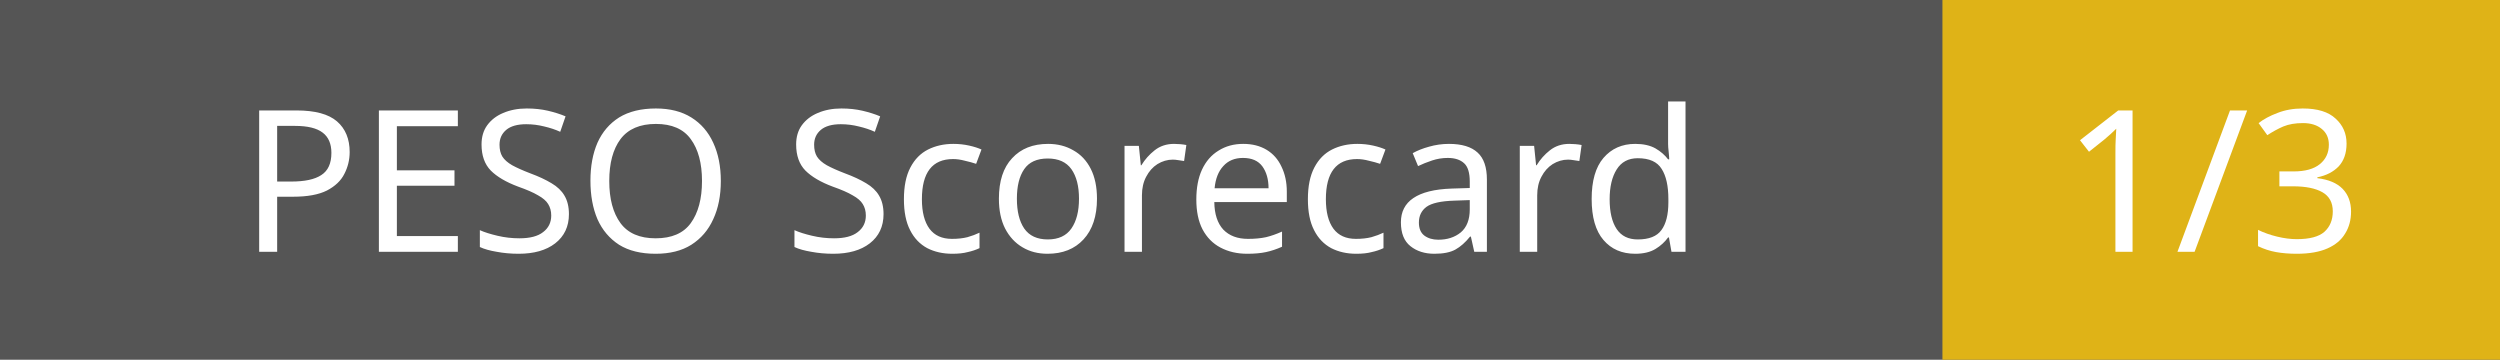
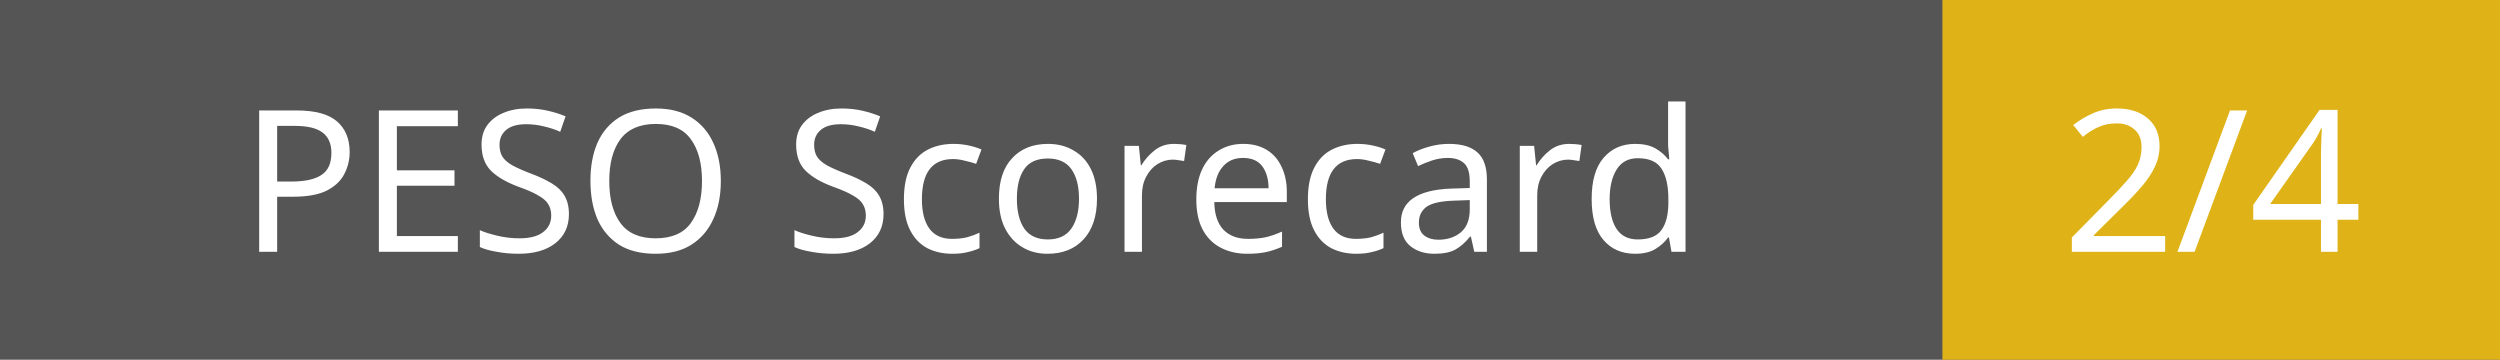
- <svg xmlns="http://www.w3.org/2000/svg" width="139" height="20" role="img" aria-label="PESO Scorecard: 1/3">
+ <svg xmlns="http://www.w3.org/2000/svg" width="139" height="20" role="img" aria-label="PESO Scorecard: 2/4">
  <rect width="139" height="20" fill="#555" />
  <rect x="108" width="31" height="20" fill="#dfb317" />
  <g fill="#fff" text-anchor="middle" font-family="Verdana,Geneva,sans-serif" font-size="11">
    <text x="54" y="14">PESO Scorecard</text>
-     <text x="123" y="14">1/3</text>
+     <text x="123" y="14">2/4</text>
  </g>
</svg>
